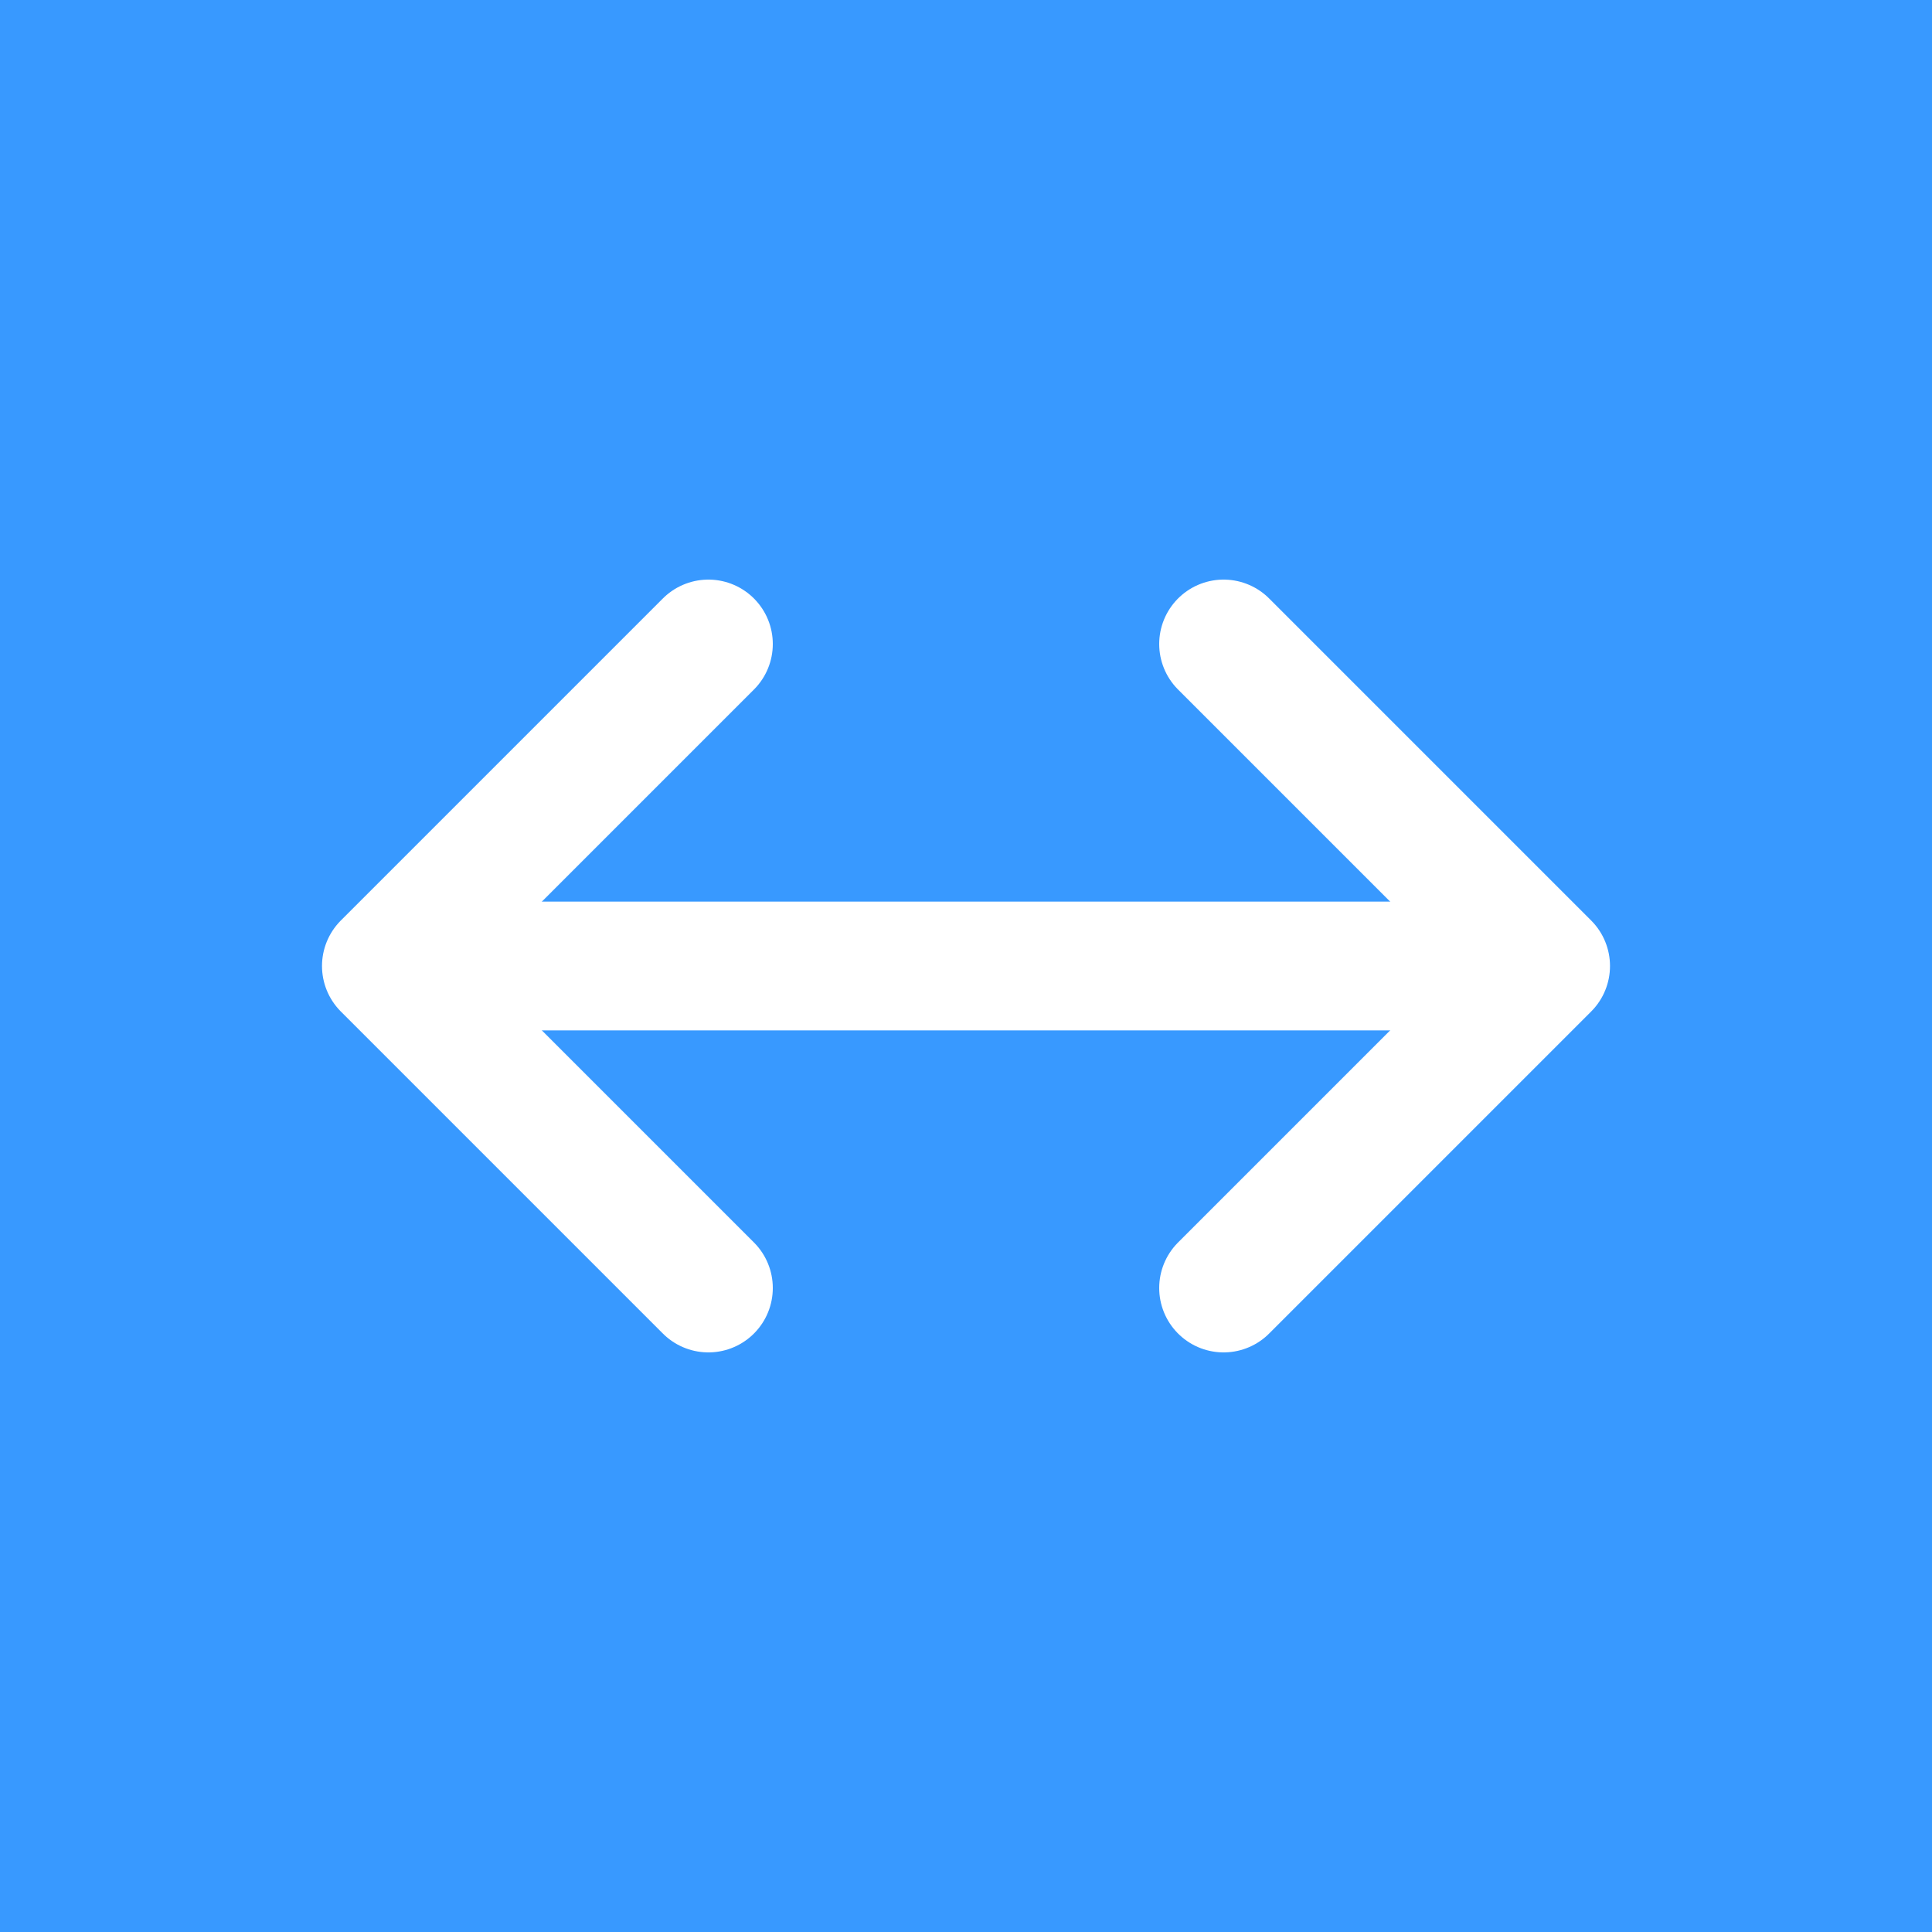
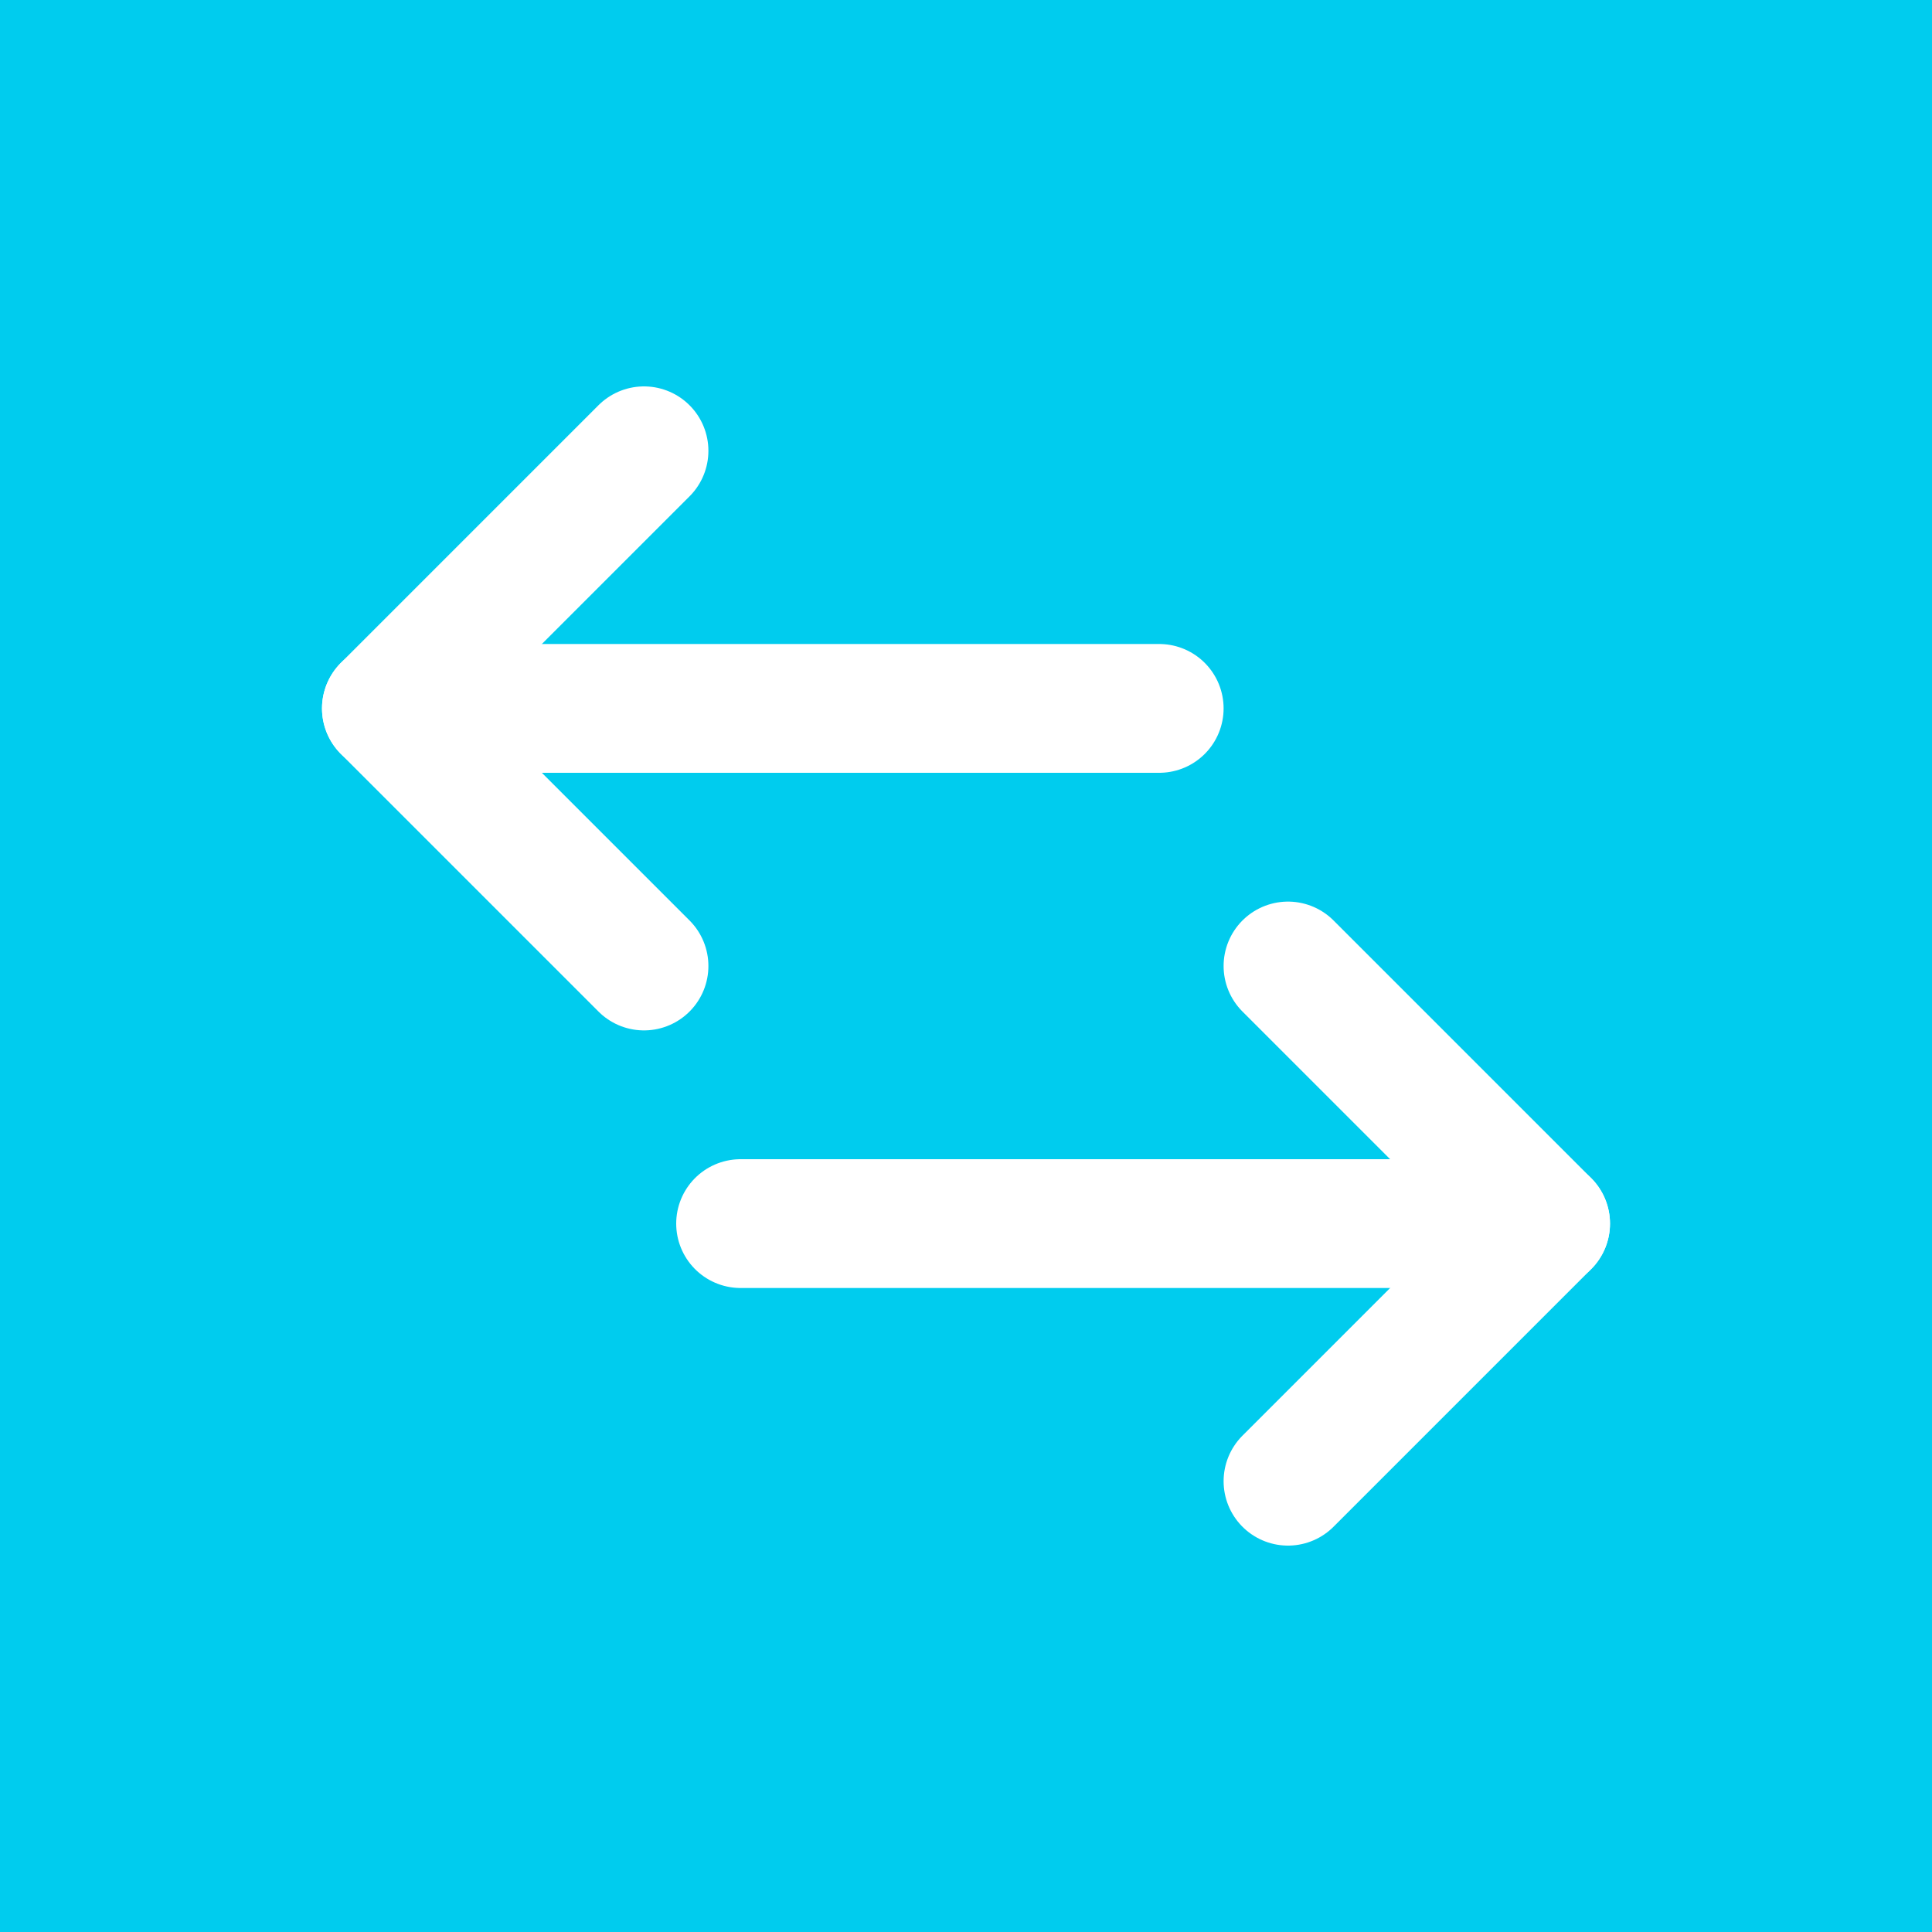
<svg xmlns="http://www.w3.org/2000/svg" width="30" height="30">
-   <path d="M 0 0 L 30 0 L 30 30 L 0 30 Z" fill="#3899ff" />
-   <path d="M 11 10 L 6 15 L 11 20" fill="transparent" stroke-width="2" stroke="#ffffff" stroke-linecap="round" stroke-linejoin="round" stroke-dasharray="" />
-   <path d="M 19 10 L 24 15 L 19 20" fill="transparent" stroke-width="2" stroke="#ffffff" stroke-linecap="round" stroke-linejoin="round" stroke-dasharray="" />
-   <path d="M 7 14 L 23 14 L 23 16 L 7 16 Z" fill="#ffffff" />
+   <path d="M 12 11 L 8 15 L 12 19 M 18 11 L 22 15 L 18 19" fill="transparent" stroke-width="2" stroke="#ffffff" stroke-linecap="round" stroke-linejoin="round" stroke-dasharray="" />
+   <path d="M 0 0 L 30 0 L 30 30 L 0 30 Z" fill="rgb(0, 204, 238)" />
+   <path d="M 6 11 L 18 11" fill="transparent" stroke-width="2" stroke="#ffffff" stroke-linecap="round" stroke-linejoin="round" stroke-dasharray="" />
+   <path d="M 10 7 L 6 11 L 10 15" fill="transparent" stroke-width="2" stroke="#ffffff" stroke-linecap="round" stroke-linejoin="round" stroke-dasharray="" />
+   <path d="M 11.5 19 L 24 19" fill="transparent" stroke-width="2" stroke="#ffffff" stroke-linecap="round" stroke-linejoin="round" stroke-dasharray="" />
+   <path d="M 20 15 L 24 19 L 20 23" fill="transparent" stroke-width="2" stroke="#ffffff" stroke-linecap="round" stroke-linejoin="round" stroke-dasharray="" />
</svg>
